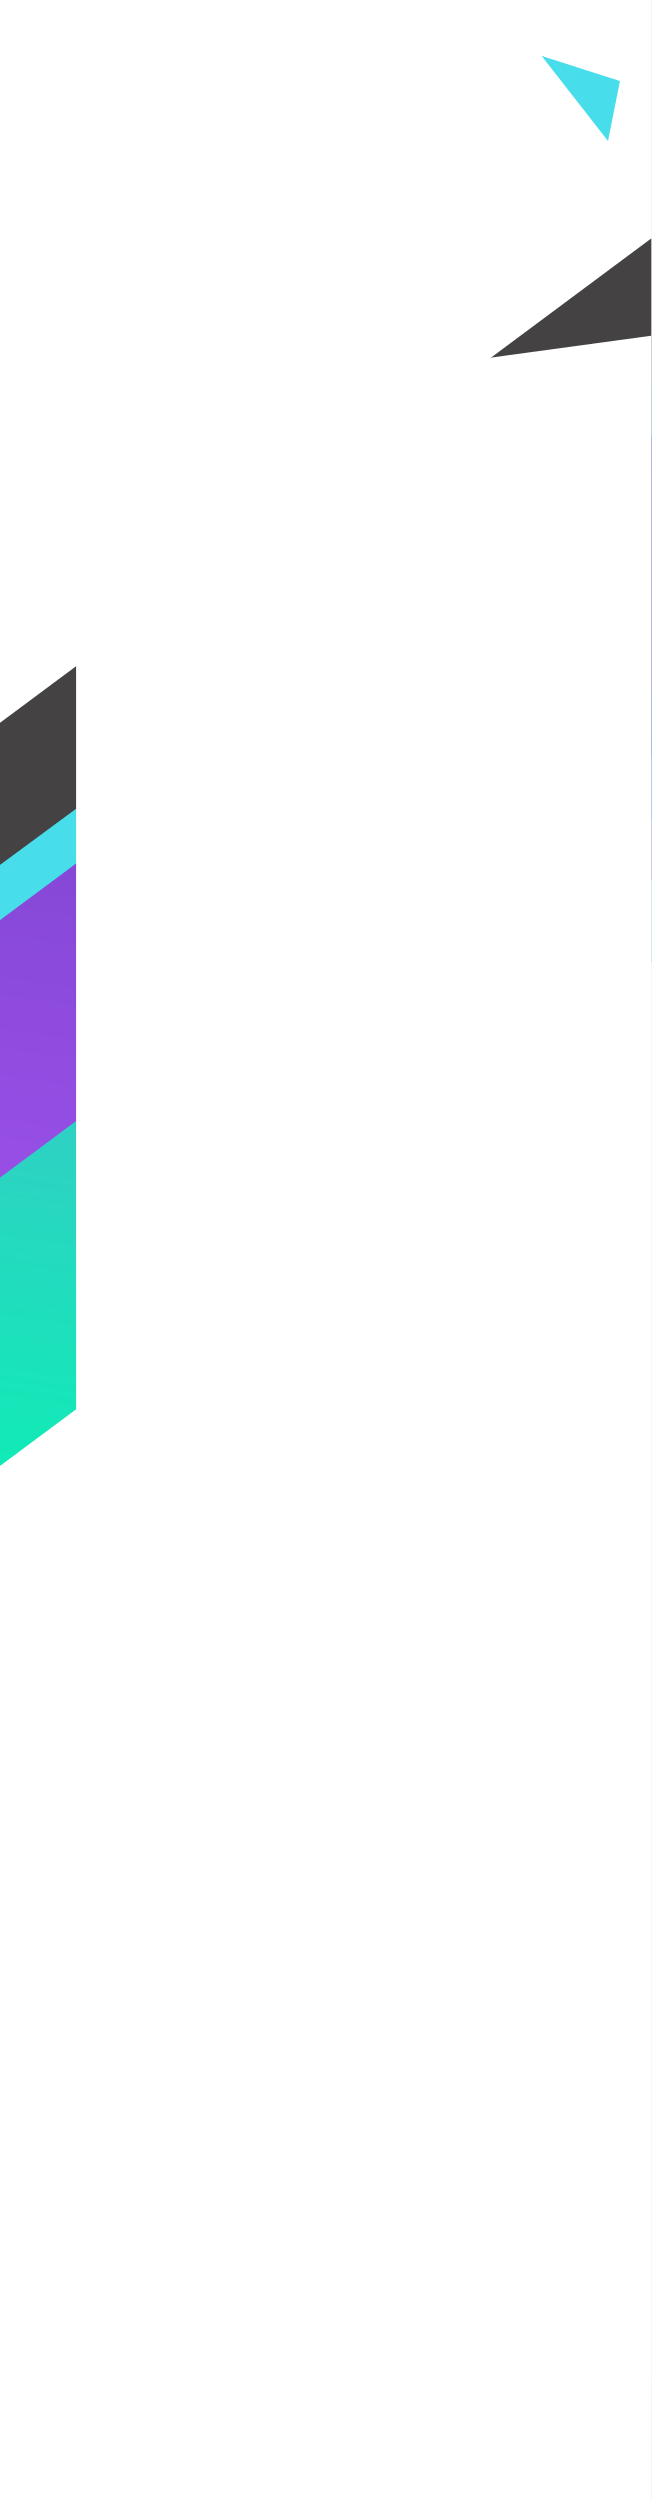
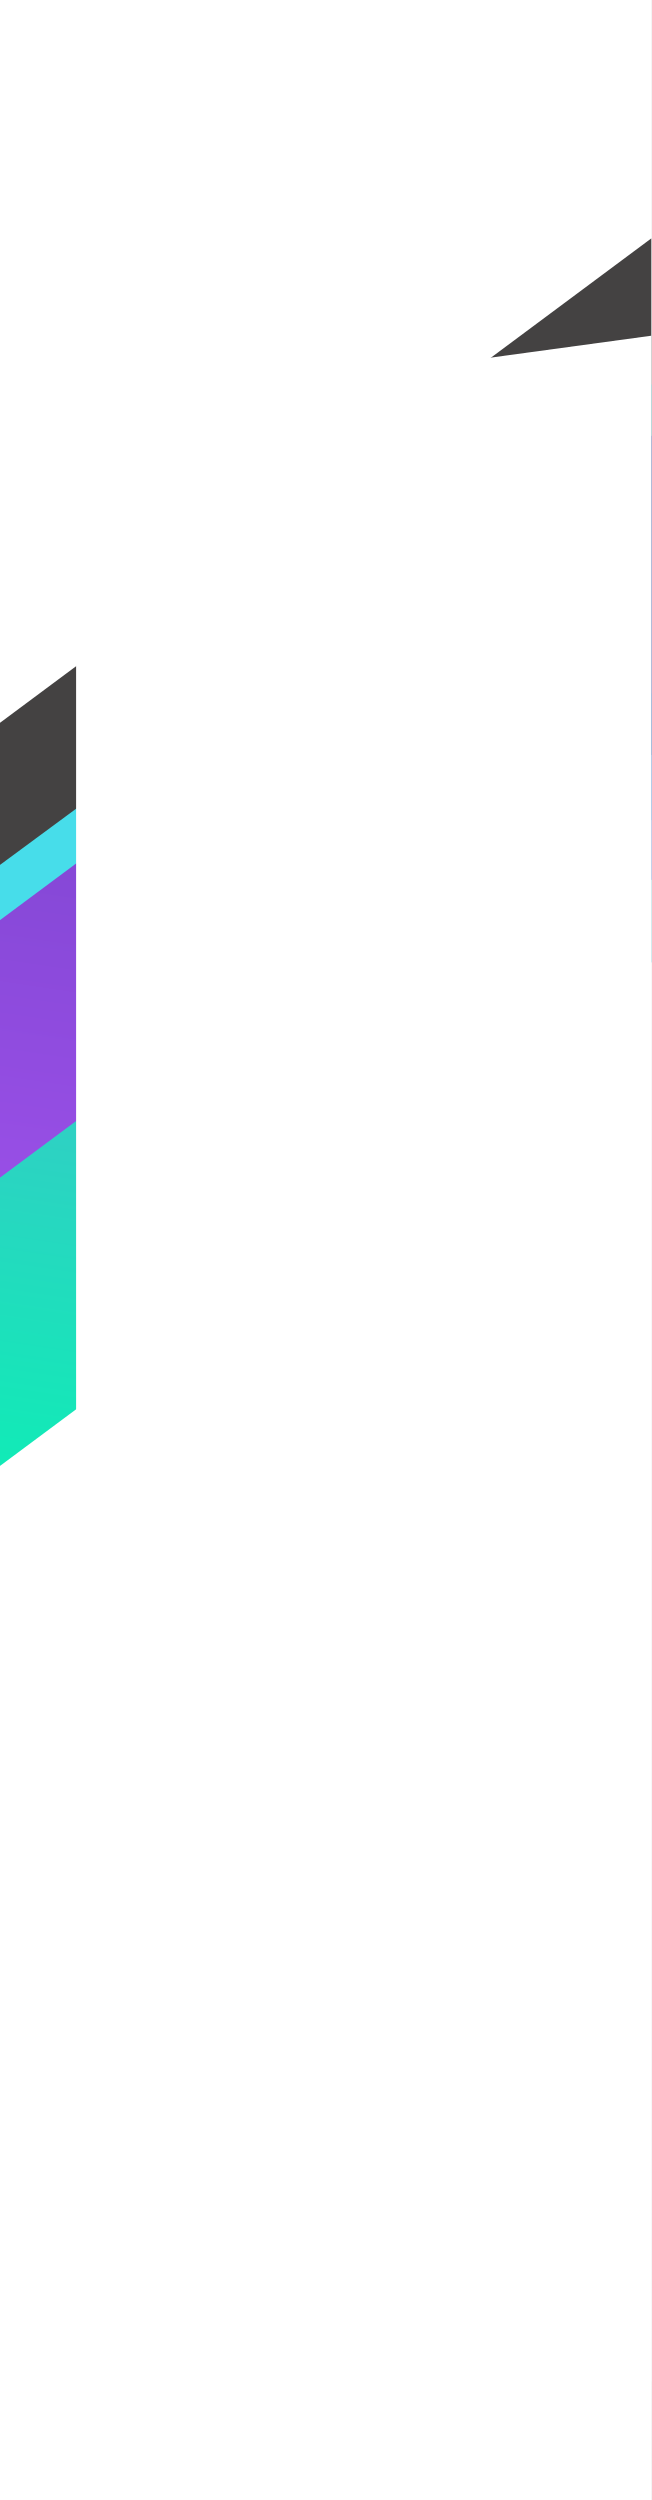
<svg xmlns="http://www.w3.org/2000/svg" width="291" height="1117" viewBox="0 0 291 1117" fill="none">
  <g clip-path="url(#clip0_139_2336)">
    <rect width="291" height="1117" fill="white" />
    <path d="M-808.648 1155.15L545.312 148.131L526.951 -68.978L-710.044 851.046L-808.648 1155.15Z" fill="#444242" />
    <path d="M-56.892 625.177L669.428 84.971L445.248 57.895L-336.786 634.941L-56.892 625.177Z" fill="#47DDEA" />
    <path d="M-515.025 992.56L544.128 204.807L597.953 -33.619L-463.238 755.633L-515.025 992.56Z" fill="url(#paint0_linear_139_2336)" />
    <path d="M155.966 410.156L684.118 17.34L895 -10.7L300.574 431.424L155.963 410.174L155.966 410.156ZM-445.529 857.522L-273.382 858.308L258.47 462.724L113.859 441.473L-445.529 857.522Z" fill="url(#paint1_linear_139_2336)" />
    <path d="M753.681 -11.976L852.85 -192.306L611.242 -12.608L753.681 -11.976Z" fill="url(#paint2_linear_139_2336)" />
    <path d="M34 193.763C34 188.763 37.694 184.531 42.649 183.855L291 150V1064H34L34 193.763Z" fill="white" />
-     <path d="M242 25L271.654 63L277 36.208L242 25Z" fill="#47DDEA" />
  </g>
  <defs>
    <linearGradient id="paint0_linear_139_2336" x1="-125.774" y1="879.57" x2="23.951" y2="-114.771" gradientUnits="userSpaceOnUse">
      <stop stop-color="#B65AFD" />
      <stop offset="0.15" stop-color="#AD56F6" />
      <stop offset="0.38" stop-color="#964EE4" />
      <stop offset="0.67" stop-color="#7140C6" />
      <stop offset="1" stop-color="#3F2E9E" />
    </linearGradient>
    <linearGradient id="paint1_linear_139_2336" x1="34.568" y1="779.566" x2="168.625" y2="-110.722" gradientUnits="userSpaceOnUse">
      <stop stop-color="#01FAB0" />
      <stop offset="0.15" stop-color="#14E8B8" />
      <stop offset="0.45" stop-color="#48BACE" />
      <stop offset="0.87" stop-color="#9A71F1" />
      <stop offset="1" stop-color="#B65AFD" />
    </linearGradient>
    <linearGradient id="paint2_linear_139_2336" x1="433.779" y1="-128.739" x2="609.668" y2="-103.515" gradientUnits="userSpaceOnUse">
      <stop stop-color="#01FAB0" />
      <stop offset="0.15" stop-color="#04F1AD" />
      <stop offset="0.39" stop-color="#0ED9A5" />
      <stop offset="0.7" stop-color="#1EB298" />
      <stop offset="1" stop-color="#31858A" />
    </linearGradient>
    <clipPath id="clip0_139_2336">
      <rect width="291" height="1117" fill="white" />
    </clipPath>
  </defs>
</svg>
